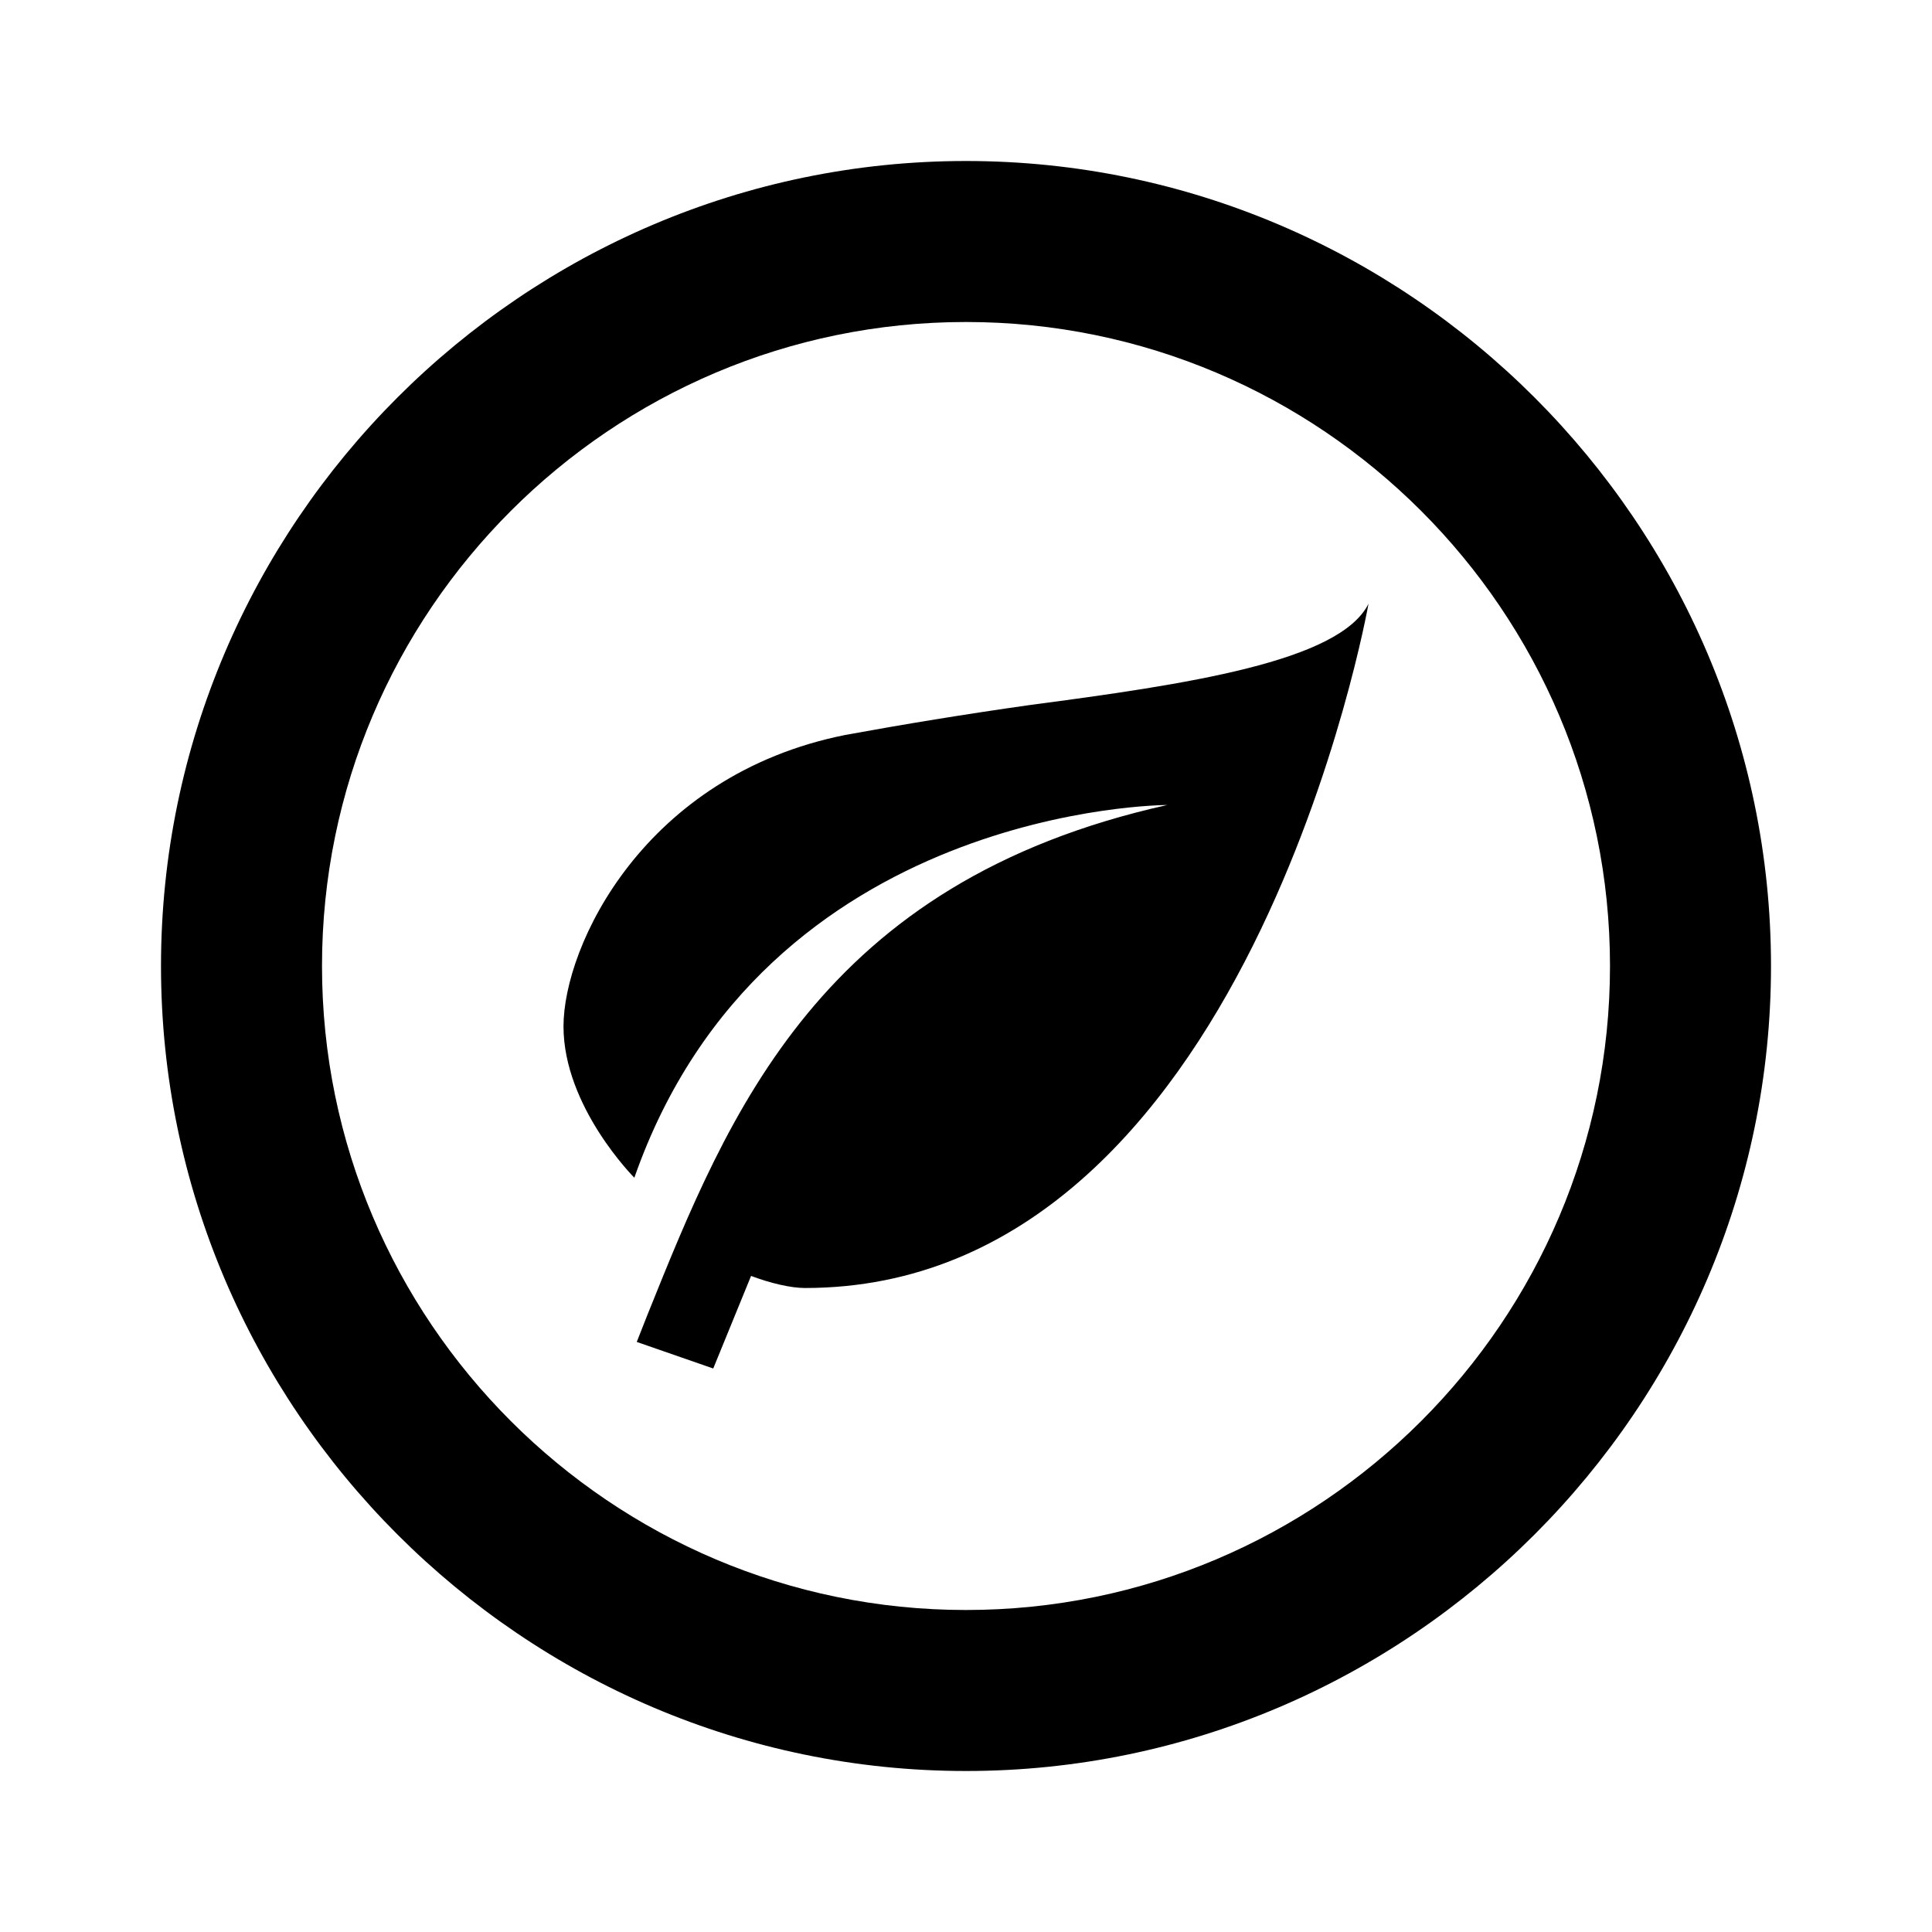
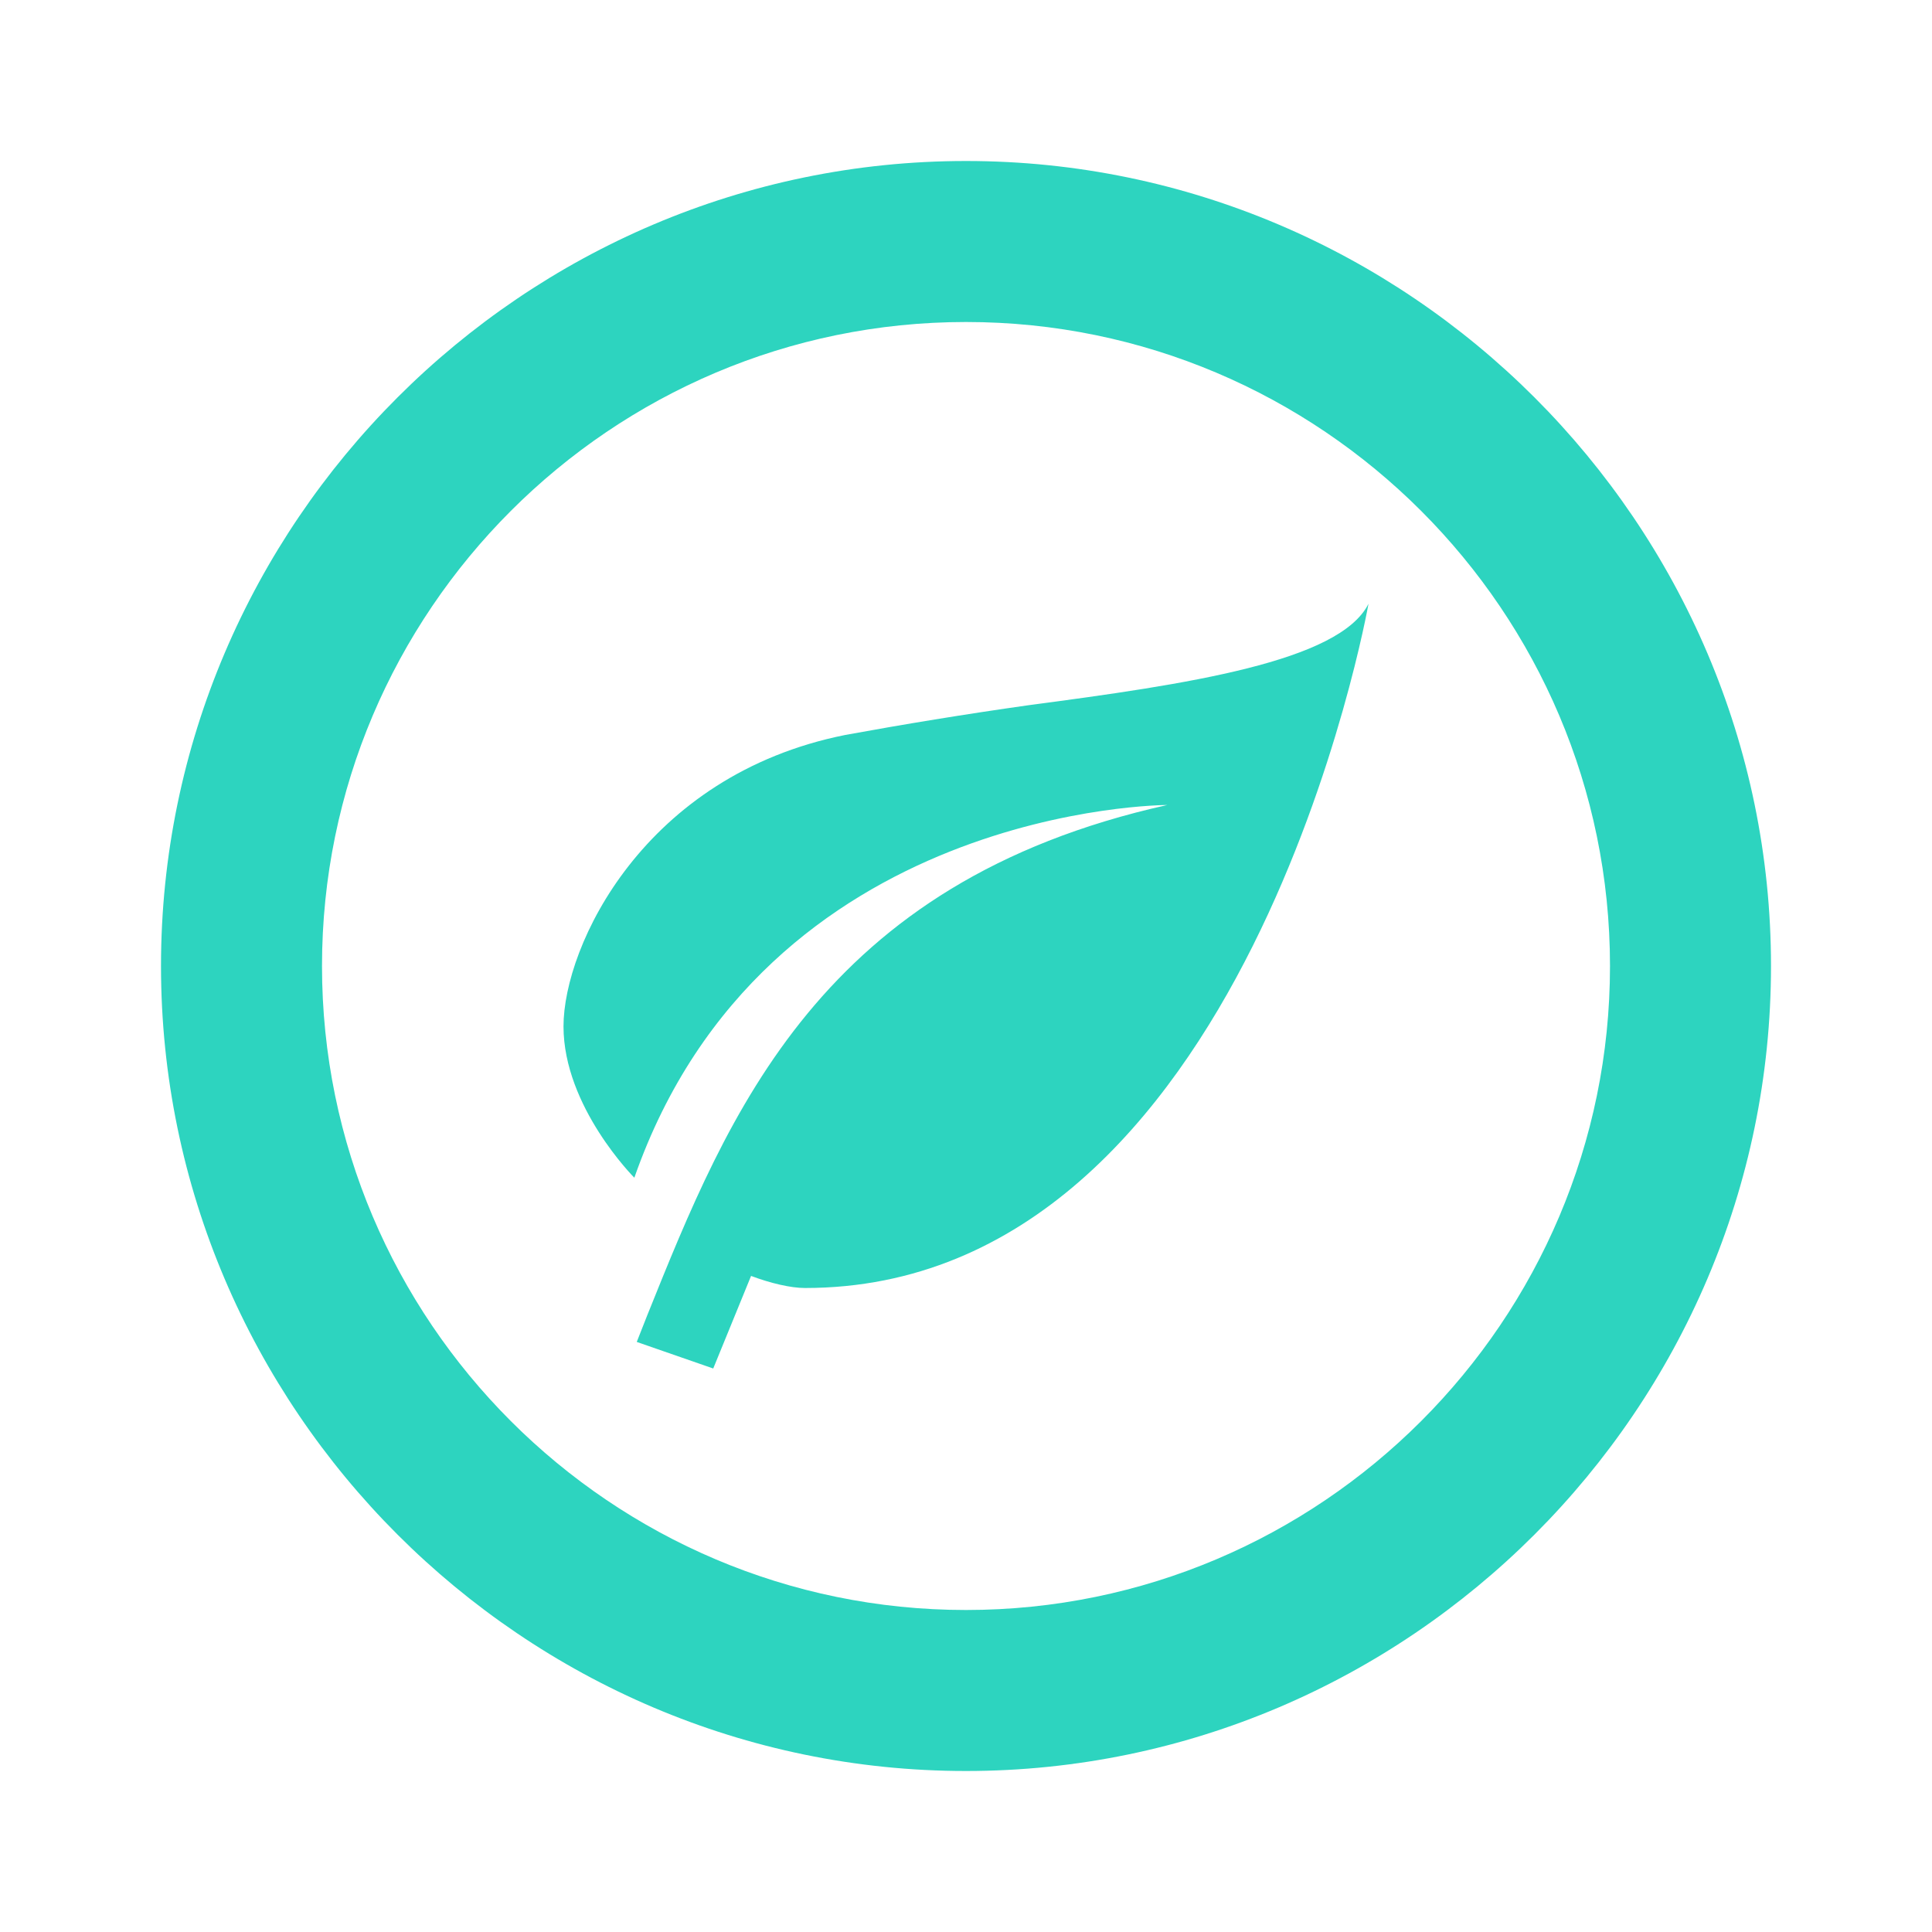
<svg xmlns="http://www.w3.org/2000/svg" width="32" height="32" viewBox="0 0 24 24">
-   <path fill="currentColor" d="M8.04 16.34c1.01-2.51 2.15-5.38 6.46-6.34c0 0-5 0-6.62 4.63c0 0-.88-.88-.88-1.88s1-3.12 3.5-3.62c.71-.13 1.5-.26 2.28-.37c1.97-.26 3.86-.54 4.22-1.26c0 0-1.5 8.5-7 8.5c-.18 0-.43-.06-.67-.15L8.86 17l-.95-.33l.13-.33M12 4c4.41 0 8 3.59 8 8s-3.59 8-8 8s-8-3.59-8-8s3.59-8 8-8m0-2C6.5 2 2 6.5 2 12s4.5 10 10 10s10-4.5 10-10S17.5 2 12 2Z" />
+   <path fill="#2dd4bf" d="M8.04 16.34c1.01-2.51 2.15-5.38 6.46-6.34c0 0-5 0-6.62 4.63c0 0-.88-.88-.88-1.88s1-3.12 3.5-3.62c.71-.13 1.5-.26 2.28-.37c1.97-.26 3.86-.54 4.22-1.26c0 0-1.5 8.5-7 8.5c-.18 0-.43-.06-.67-.15L8.86 17l-.95-.33l.13-.33M12 4c4.41 0 8 3.59 8 8s-3.59 8-8 8s-8-3.59-8-8s3.59-8 8-8m0-2C6.5 2 2 6.5 2 12s4.5 10 10 10s10-4.5 10-10S17.5 2 12 2Z" />
</svg>
